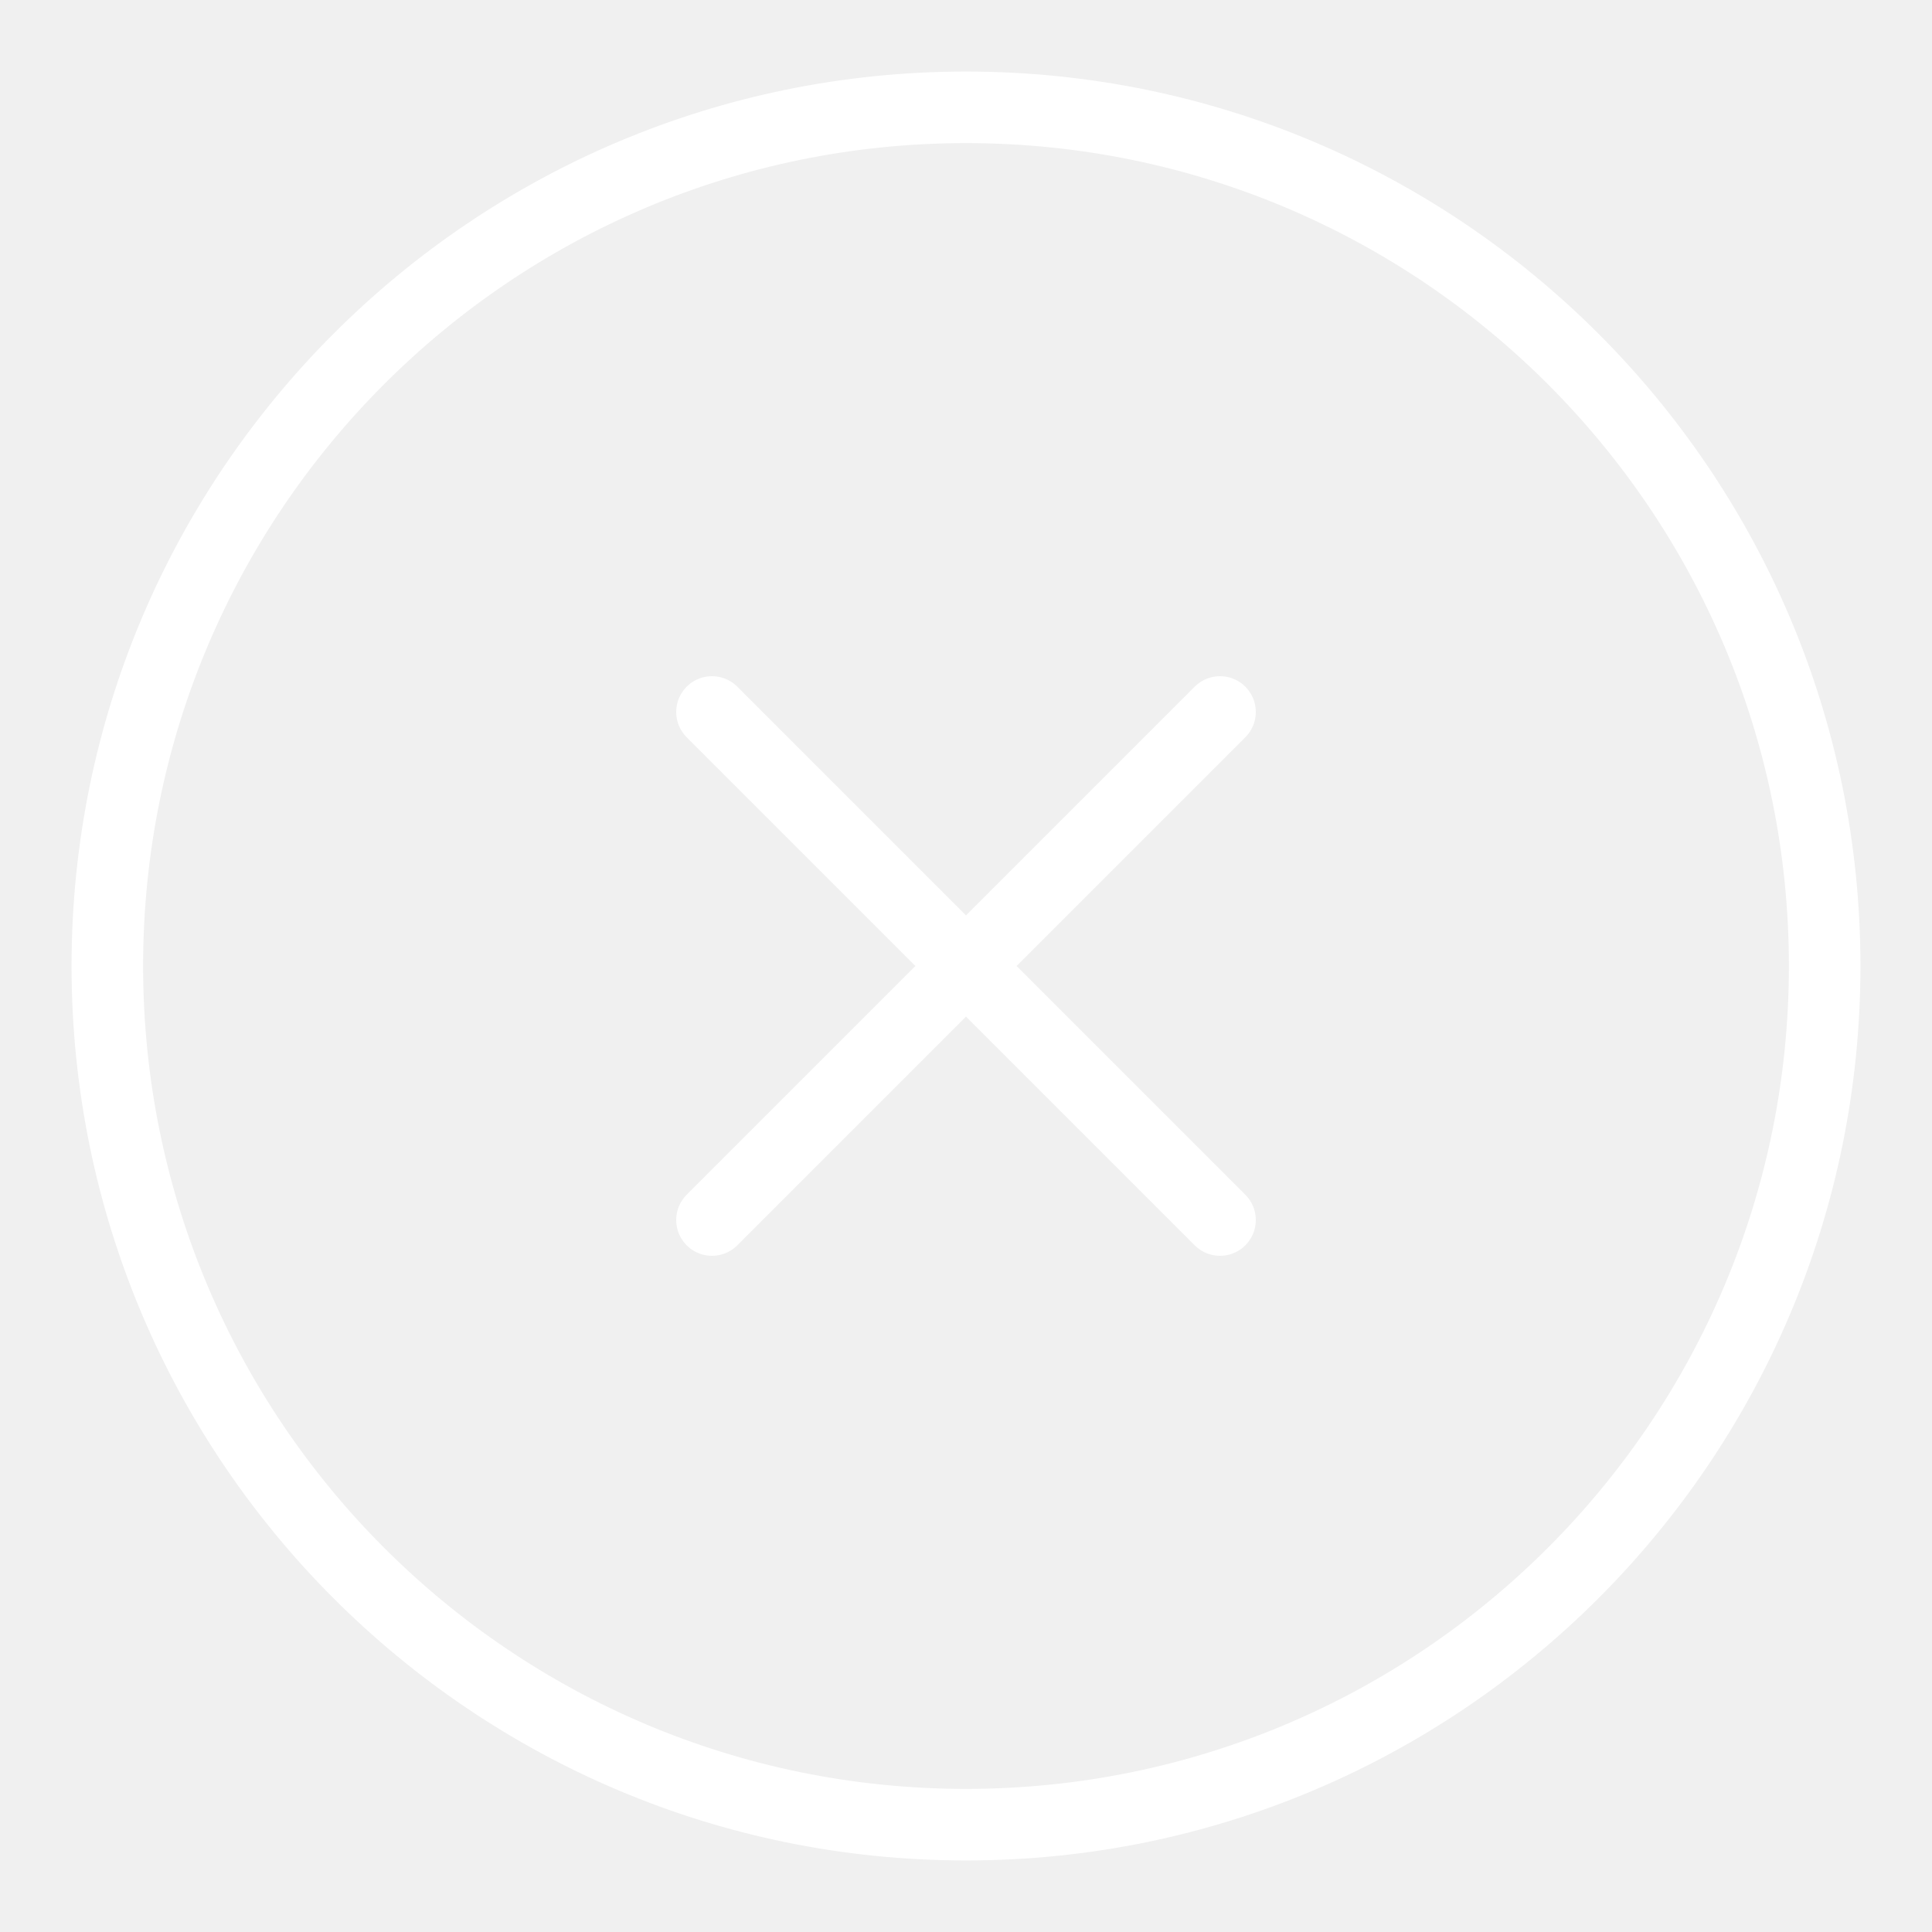
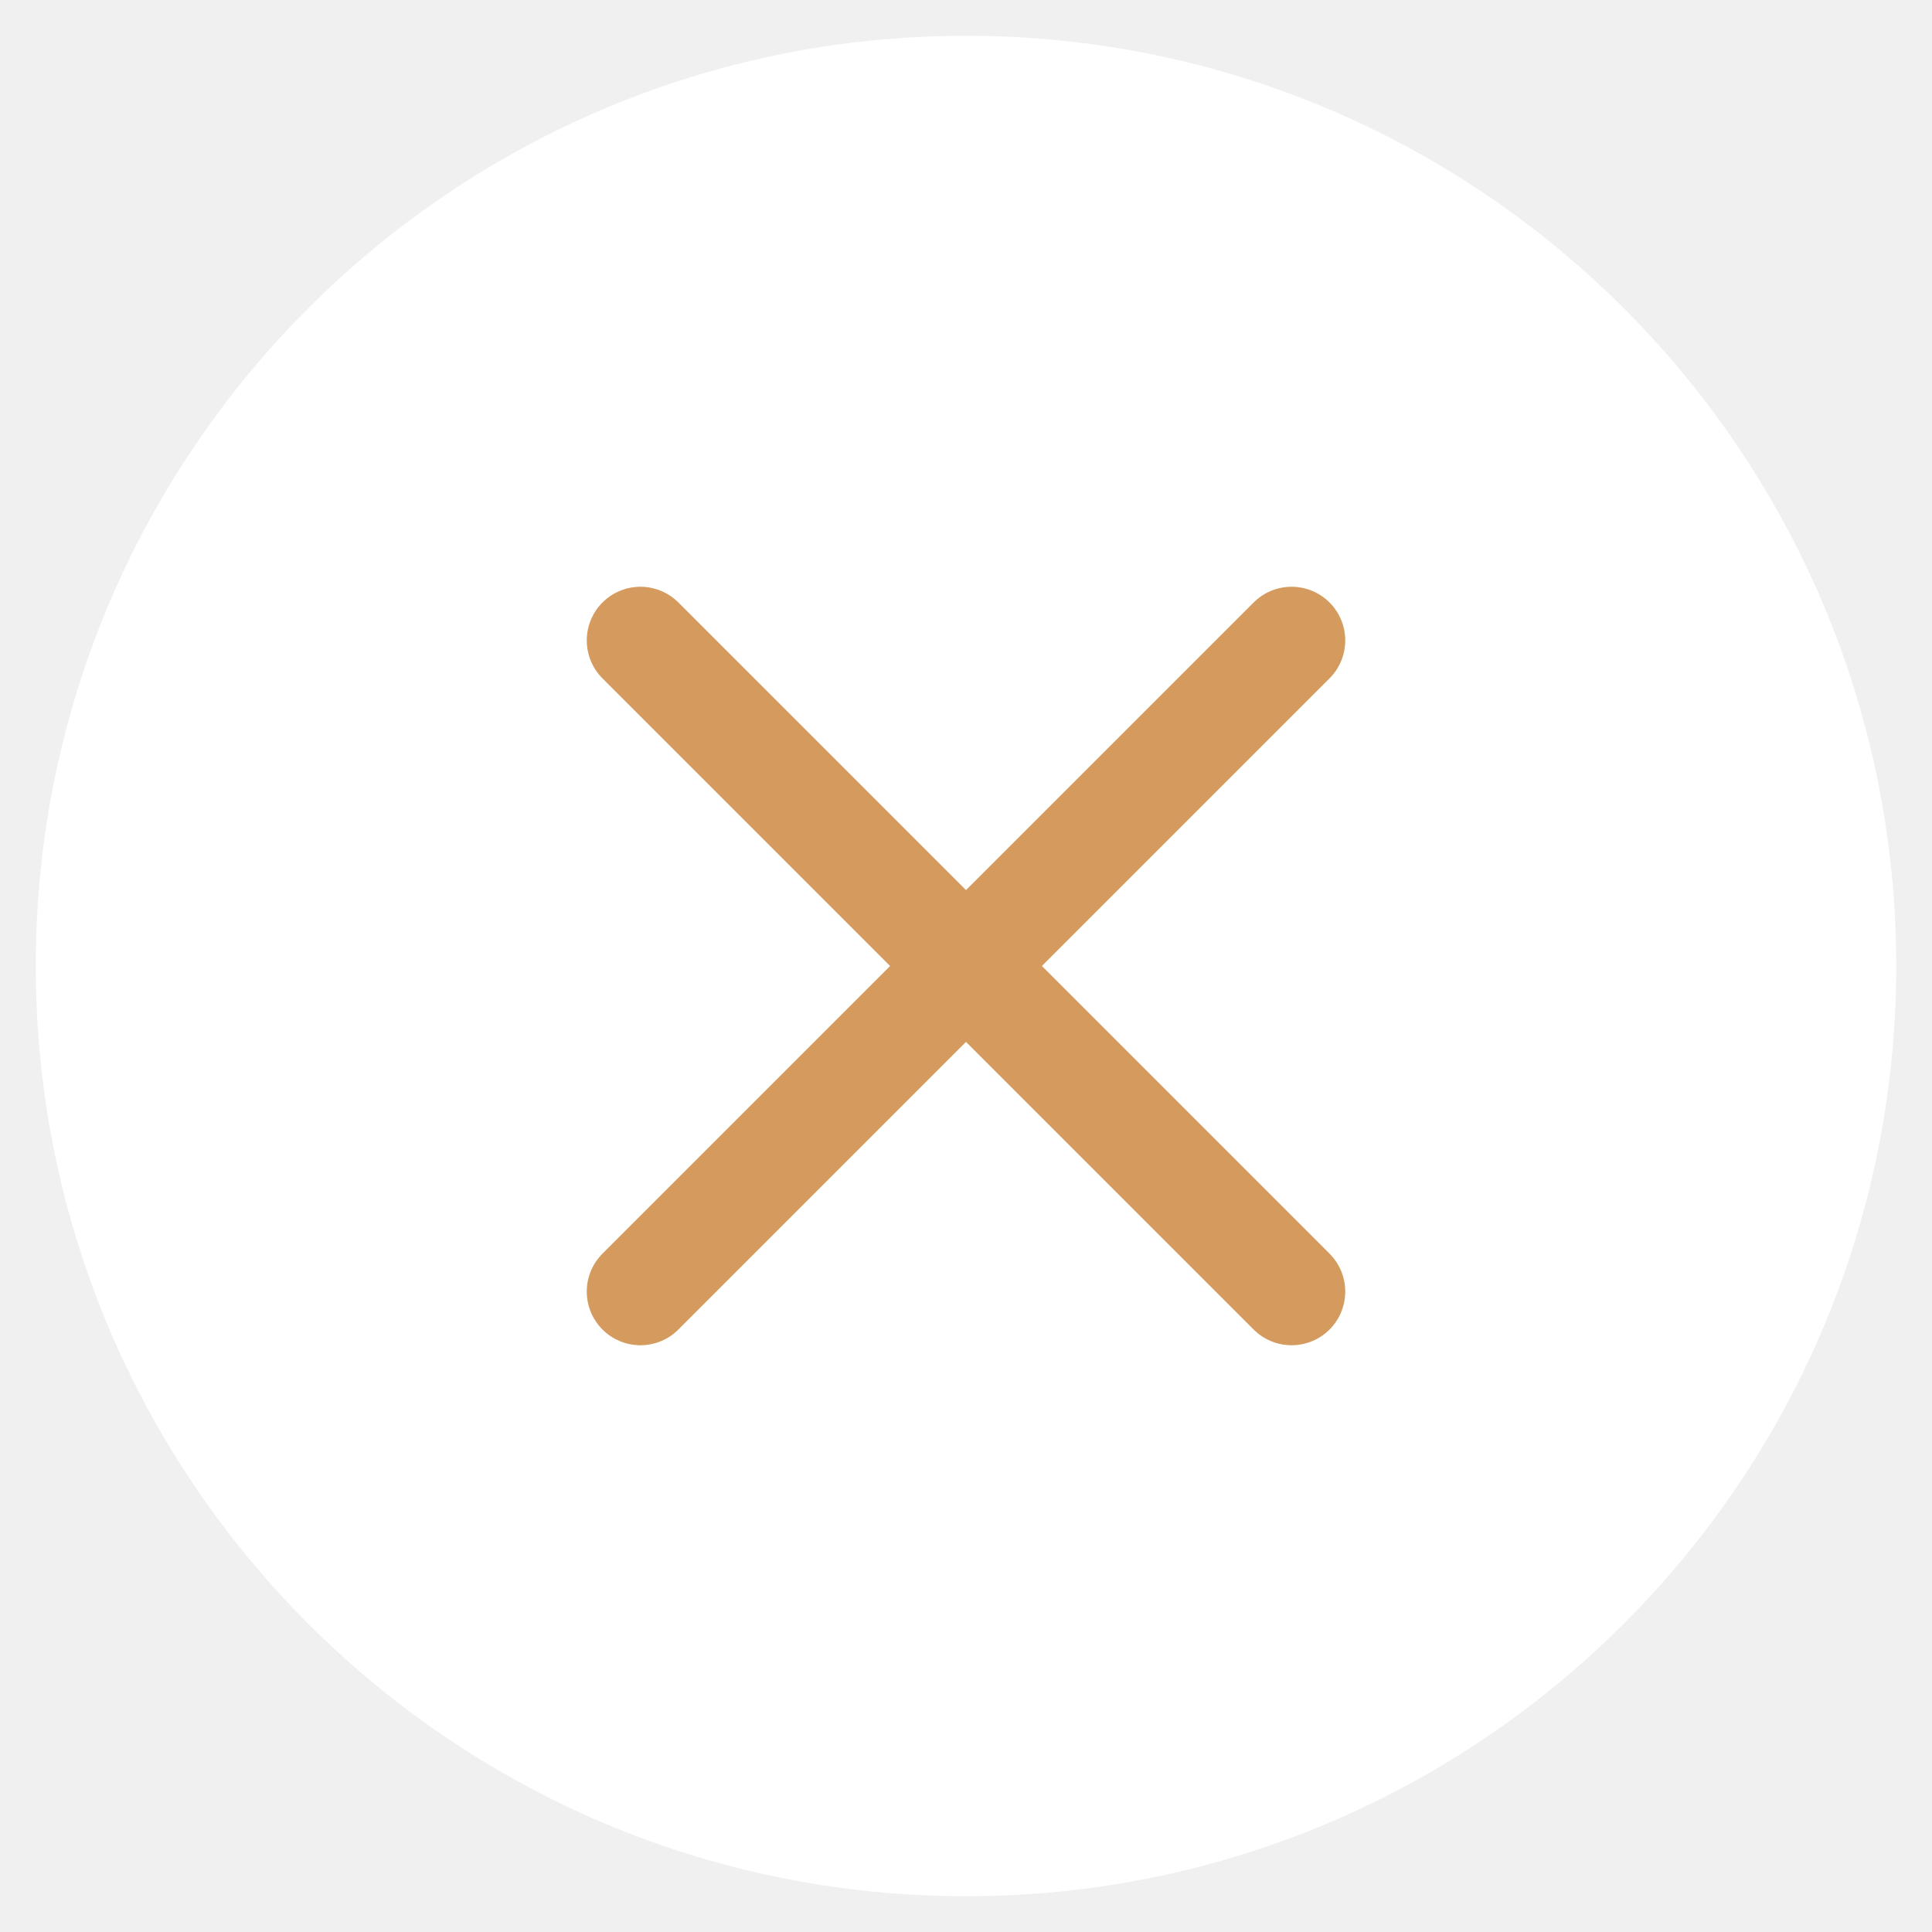
<svg xmlns="http://www.w3.org/2000/svg" version="1.1" x="0px" y="0px" viewBox="0 0 54 54" enable-background="new 0 0 54 54" xml:space="preserve">
-   <path fill="#FFFFFF" d="M27,4c12.7,0,23,10.3,23,23S39.7,50,27,50S4,39.7,4,27S14.3,4,27,4 M27,2C13.2,2,2,13.2,2,27s11.2,25,25,25 s25-11.2,25-25S40.8,2,27,2L27,2z" />
-   <line fill="none" stroke="#FFFFFF" stroke-width="2" stroke-linecap="round" stroke-linejoin="round" stroke-miterlimit="10" x1="34.1" y1="19.9" x2="19.9" y2="34.1" />
-   <line fill="none" stroke="#FFFFFF" stroke-width="2" stroke-linecap="round" stroke-linejoin="round" stroke-miterlimit="10" x1="34.1" y1="34.1" x2="19.9" y2="19.9" />
+   <circle cx="27" cy="27" r="26" fill="#FFFFFF" />
+   <line fill="none" stroke="#d59b5e" stroke-width="3" stroke-linecap="round" stroke-linejoin="round" stroke-miterlimit="10" x1="36.1" y1="17.9" x2="17.9" y2="36.1" />
+   <line fill="none" stroke="#d59b5e" stroke-width="3" stroke-linecap="round" stroke-linejoin="round" stroke-miterlimit="10" x1="36.1" y1="36.1" x2="17.9" y2="17.9" />
</svg>
